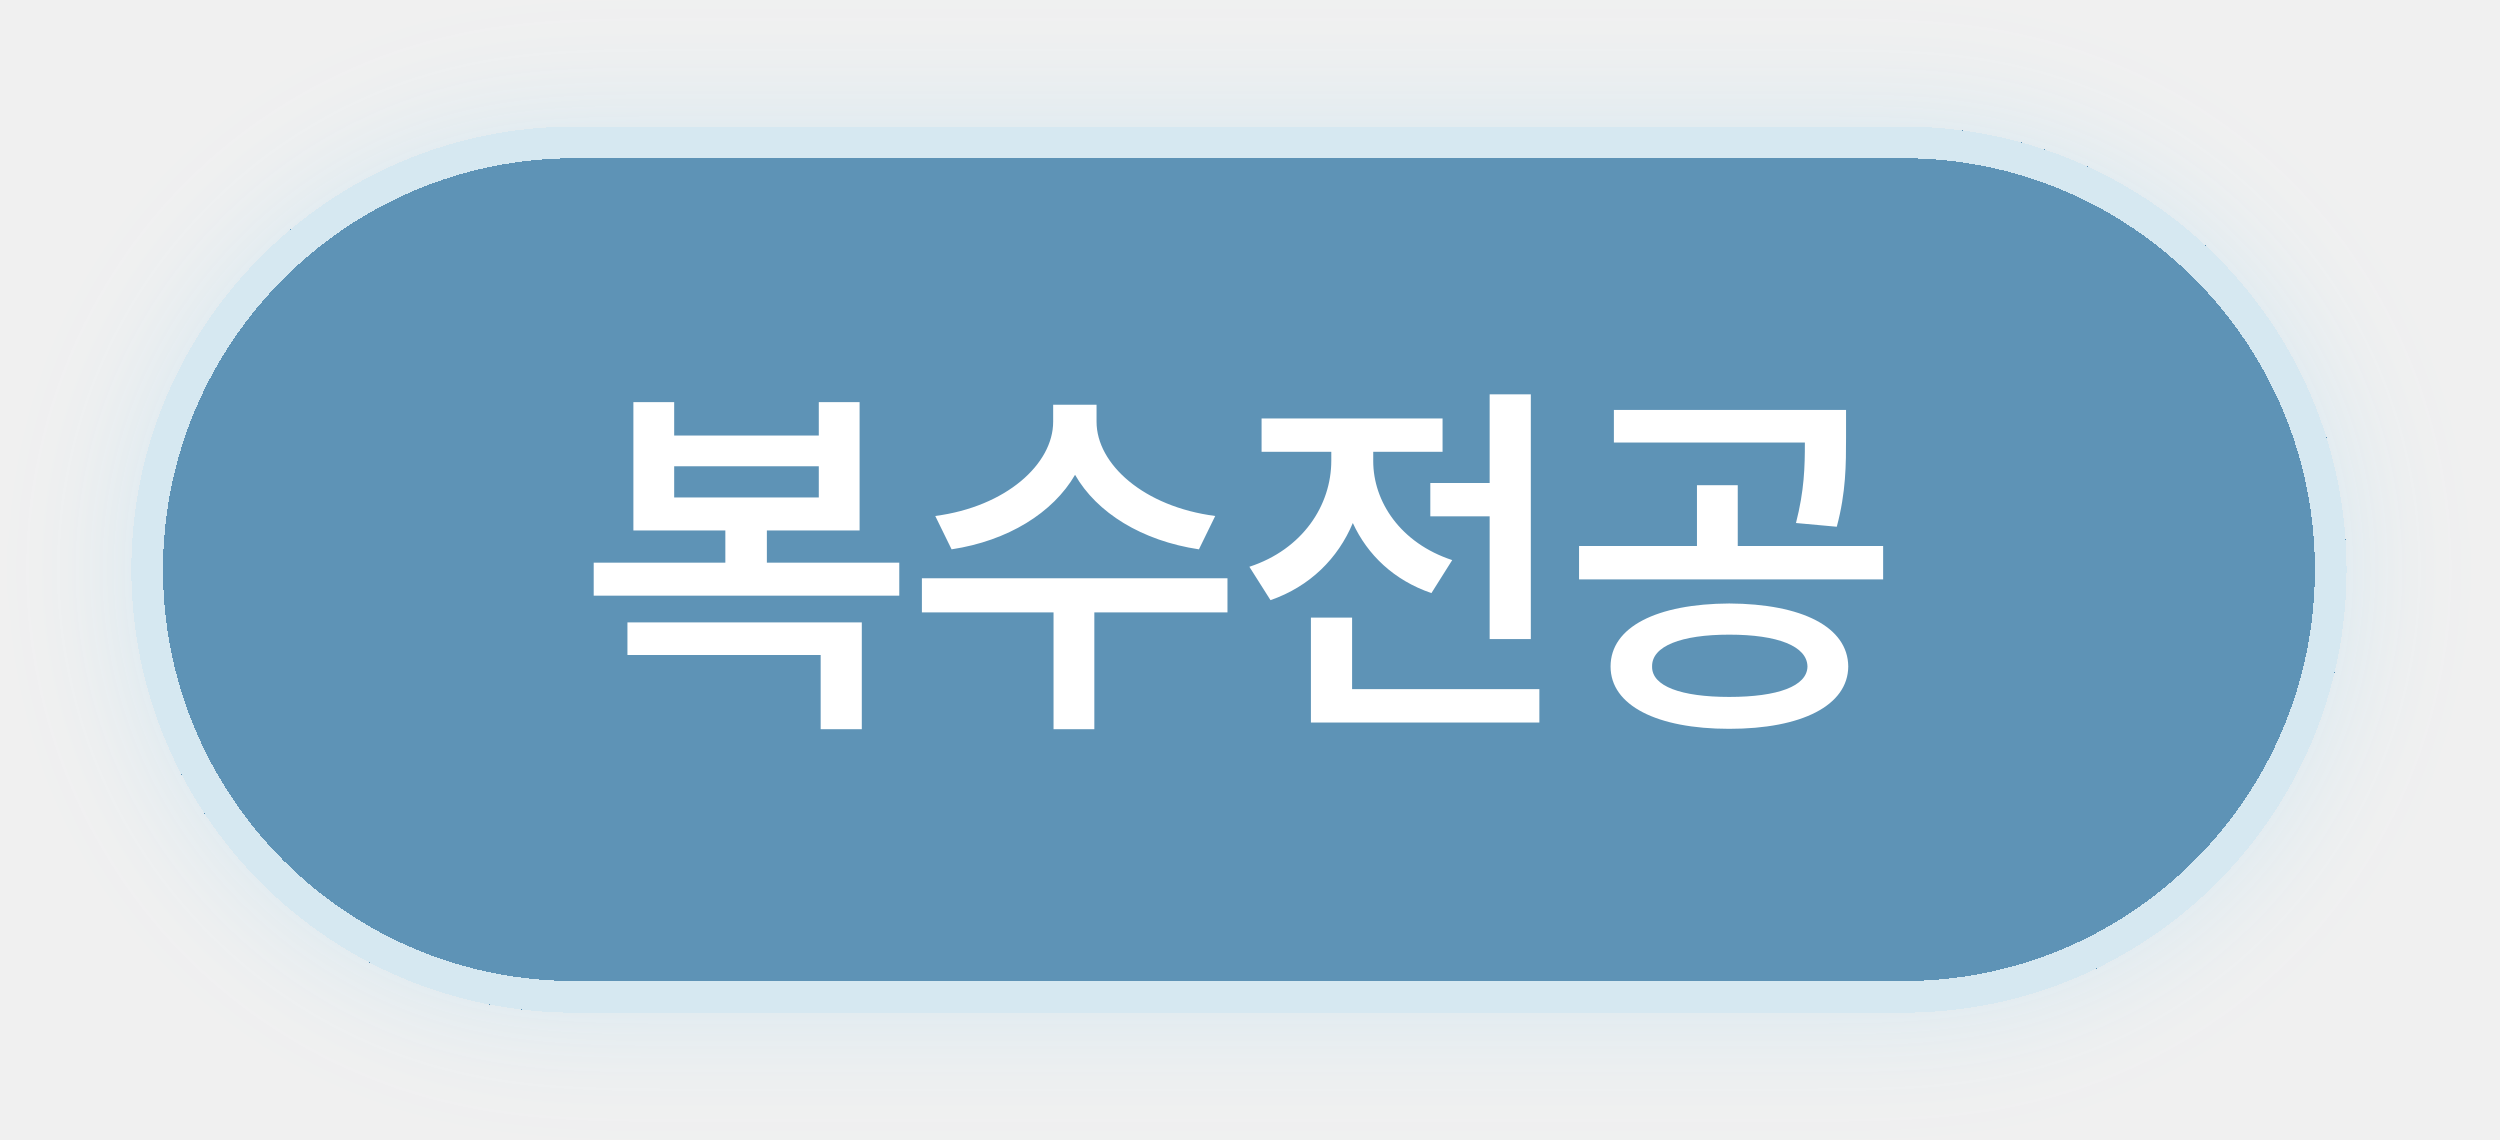
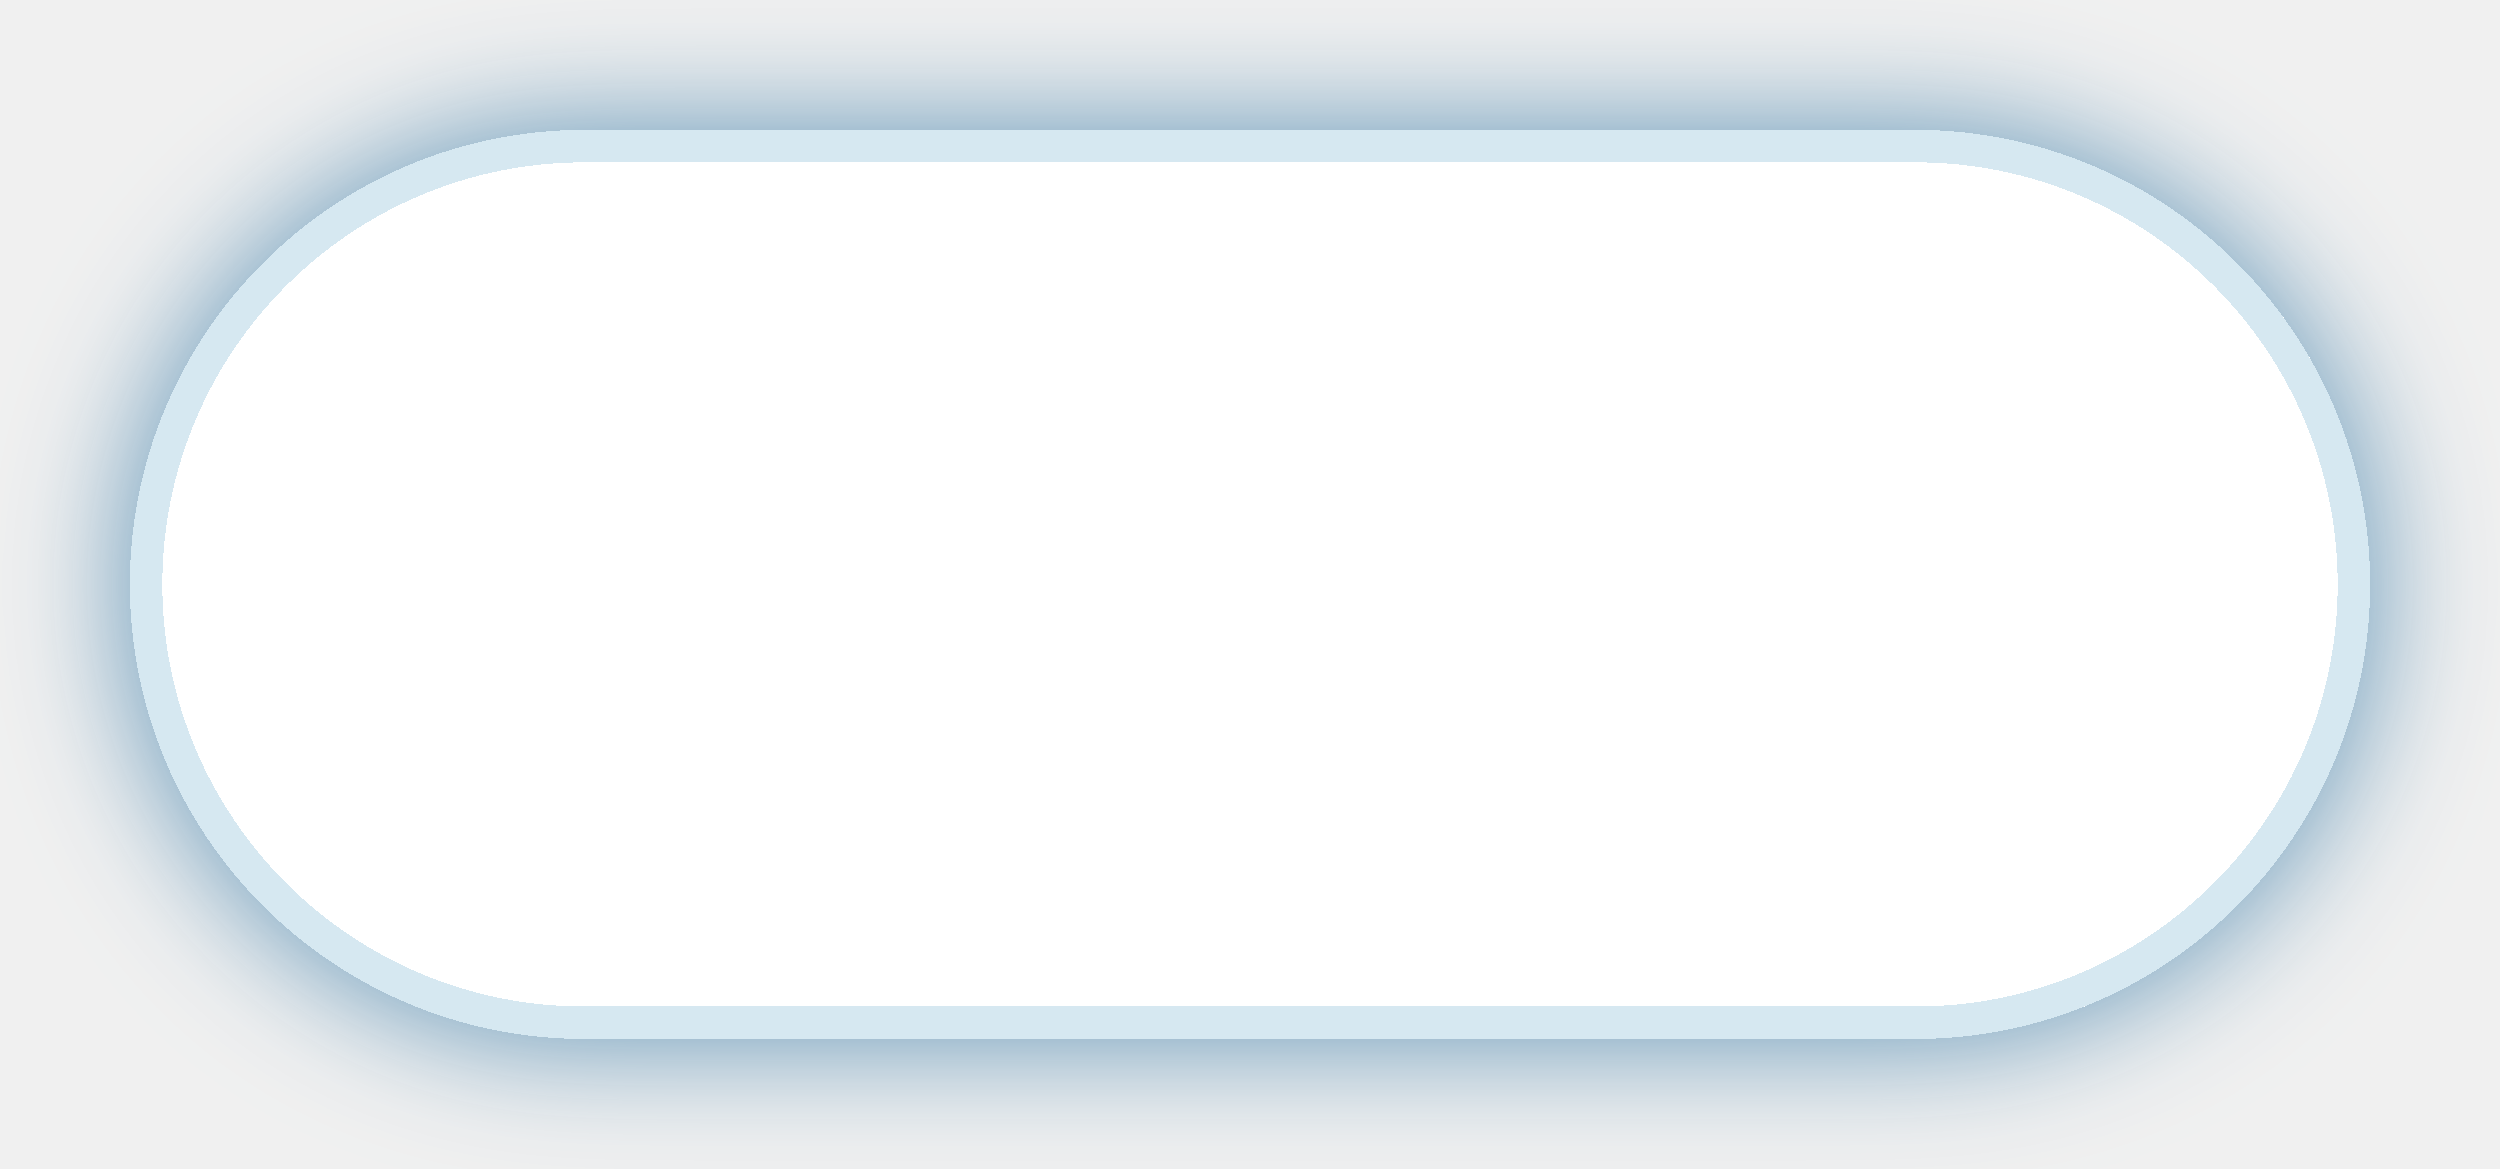
- <svg xmlns="http://www.w3.org/2000/svg" width="79" height="36" viewBox="0 0 79 36" fill="none">
-   <g filter="url(#filter0_d_98_1538)">
-     <rect x="4.151" y="4" width="70" height="28" rx="14" fill="#5E93B6" shape-rendering="crispEdges" />
-     <rect x="4.651" y="4.5" width="69" height="27" rx="13.5" stroke="#D6E8F1" shape-rendering="crispEdges" />
-     <path d="M28.417 17.781V18.824H18.761V17.781H22.921V16.762H20.015V12.707H21.304V13.762H25.874V12.707H27.163V16.762H24.233V17.781H28.417ZM27.233 19.668V23.043H25.933V20.699H19.827V19.668H27.233ZM21.304 15.719H25.874V14.734H21.304V15.719ZM34.651 13.328C34.651 14.664 36.14 16.012 38.401 16.305L37.886 17.359C36.087 17.09 34.657 16.205 33.972 15.004C33.275 16.205 31.851 17.09 30.07 17.359L29.554 16.305C31.792 16.012 33.28 14.664 33.28 13.328V12.789H34.651V13.328ZM38.788 18.273V19.352H34.581V23.043H33.292V19.352H29.132V18.273H38.788ZM48.374 12.461V20.195H47.073V16.316H45.198V15.262H47.073V12.461H48.374ZM48.644 21.777V22.832H41.425V19.516H42.726V21.777H48.644ZM43.394 14.57C43.394 15.848 44.249 17.16 45.89 17.699L45.233 18.742C44.05 18.338 43.212 17.535 42.749 16.527C42.28 17.646 41.396 18.531 40.148 18.965L39.48 17.91C41.167 17.359 42.069 15.965 42.069 14.559V14.277H39.866V13.223H45.585V14.277H43.394V14.57ZM54.644 19.07C56.941 19.082 58.394 19.809 58.405 21.062C58.394 22.293 56.941 23.031 54.644 23.031C52.358 23.031 50.894 22.293 50.894 21.062C50.894 19.809 52.358 19.082 54.644 19.07ZM54.644 20.055C53.12 20.055 52.194 20.418 52.206 21.062C52.194 21.684 53.12 22.023 54.644 22.023C56.179 22.023 57.105 21.684 57.116 21.062C57.105 20.418 56.179 20.055 54.644 20.055ZM58.335 12.953V13.832C58.335 14.664 58.335 15.555 58.042 16.645L56.753 16.527C57.017 15.496 57.034 14.752 57.034 13.984H50.999V12.953H58.335ZM59.507 17.254V18.309H49.898V17.254H53.624V15.332H54.913V17.254H59.507Z" fill="white" />
+ <svg xmlns="http://www.w3.org/2000/svg" width="77" height="36" viewBox="0 0 77 36" fill="none">
+   <g filter="url(#filter0_d_377_1209)">
+     <rect x="4" y="4" width="69" height="28" rx="14" fill="white" shape-rendering="crispEdges" />
+     <rect x="4.5" y="4.5" width="68" height="27" rx="13.5" stroke="#D6E8F1" shape-rendering="crispEdges" />
  </g>
  <defs>
-     <filter id="filter0_d_98_1538" x="0.151" y="0" width="78" height="36" filterUnits="userSpaceOnUse" color-interpolation-filters="sRGB">
+     <filter id="filter0_d_377_1209" x="0" y="0" width="77" height="36" filterUnits="userSpaceOnUse" color-interpolation-filters="sRGB">
      <feFlood flood-opacity="0" result="BackgroundImageFix" />
      <feColorMatrix in="SourceAlpha" type="matrix" values="0 0 0 0 0 0 0 0 0 0 0 0 0 0 0 0 0 0 127 0" result="hardAlpha" />
      <feOffset />
      <feGaussianBlur stdDeviation="2" />
      <feComposite in2="hardAlpha" operator="out" />
-       <feColorMatrix type="matrix" values="0 0 0 0 0.839 0 0 0 0 0.91 0 0 0 0 0.945 0 0 0 1 0" />
-       <feBlend mode="normal" in2="BackgroundImageFix" result="effect1_dropShadow_98_1538" />
-       <feBlend mode="normal" in="SourceGraphic" in2="effect1_dropShadow_98_1538" result="shape" />
+       <feColorMatrix type="matrix" values="0 0 0 0 0.369 0 0 0 0 0.576 0 0 0 0 0.714 0 0 0 1 0" />
+       <feBlend mode="normal" in2="BackgroundImageFix" result="effect1_dropShadow_377_1209" />
+       <feBlend mode="normal" in="SourceGraphic" in2="effect1_dropShadow_377_1209" result="shape" />
    </filter>
  </defs>
</svg>
